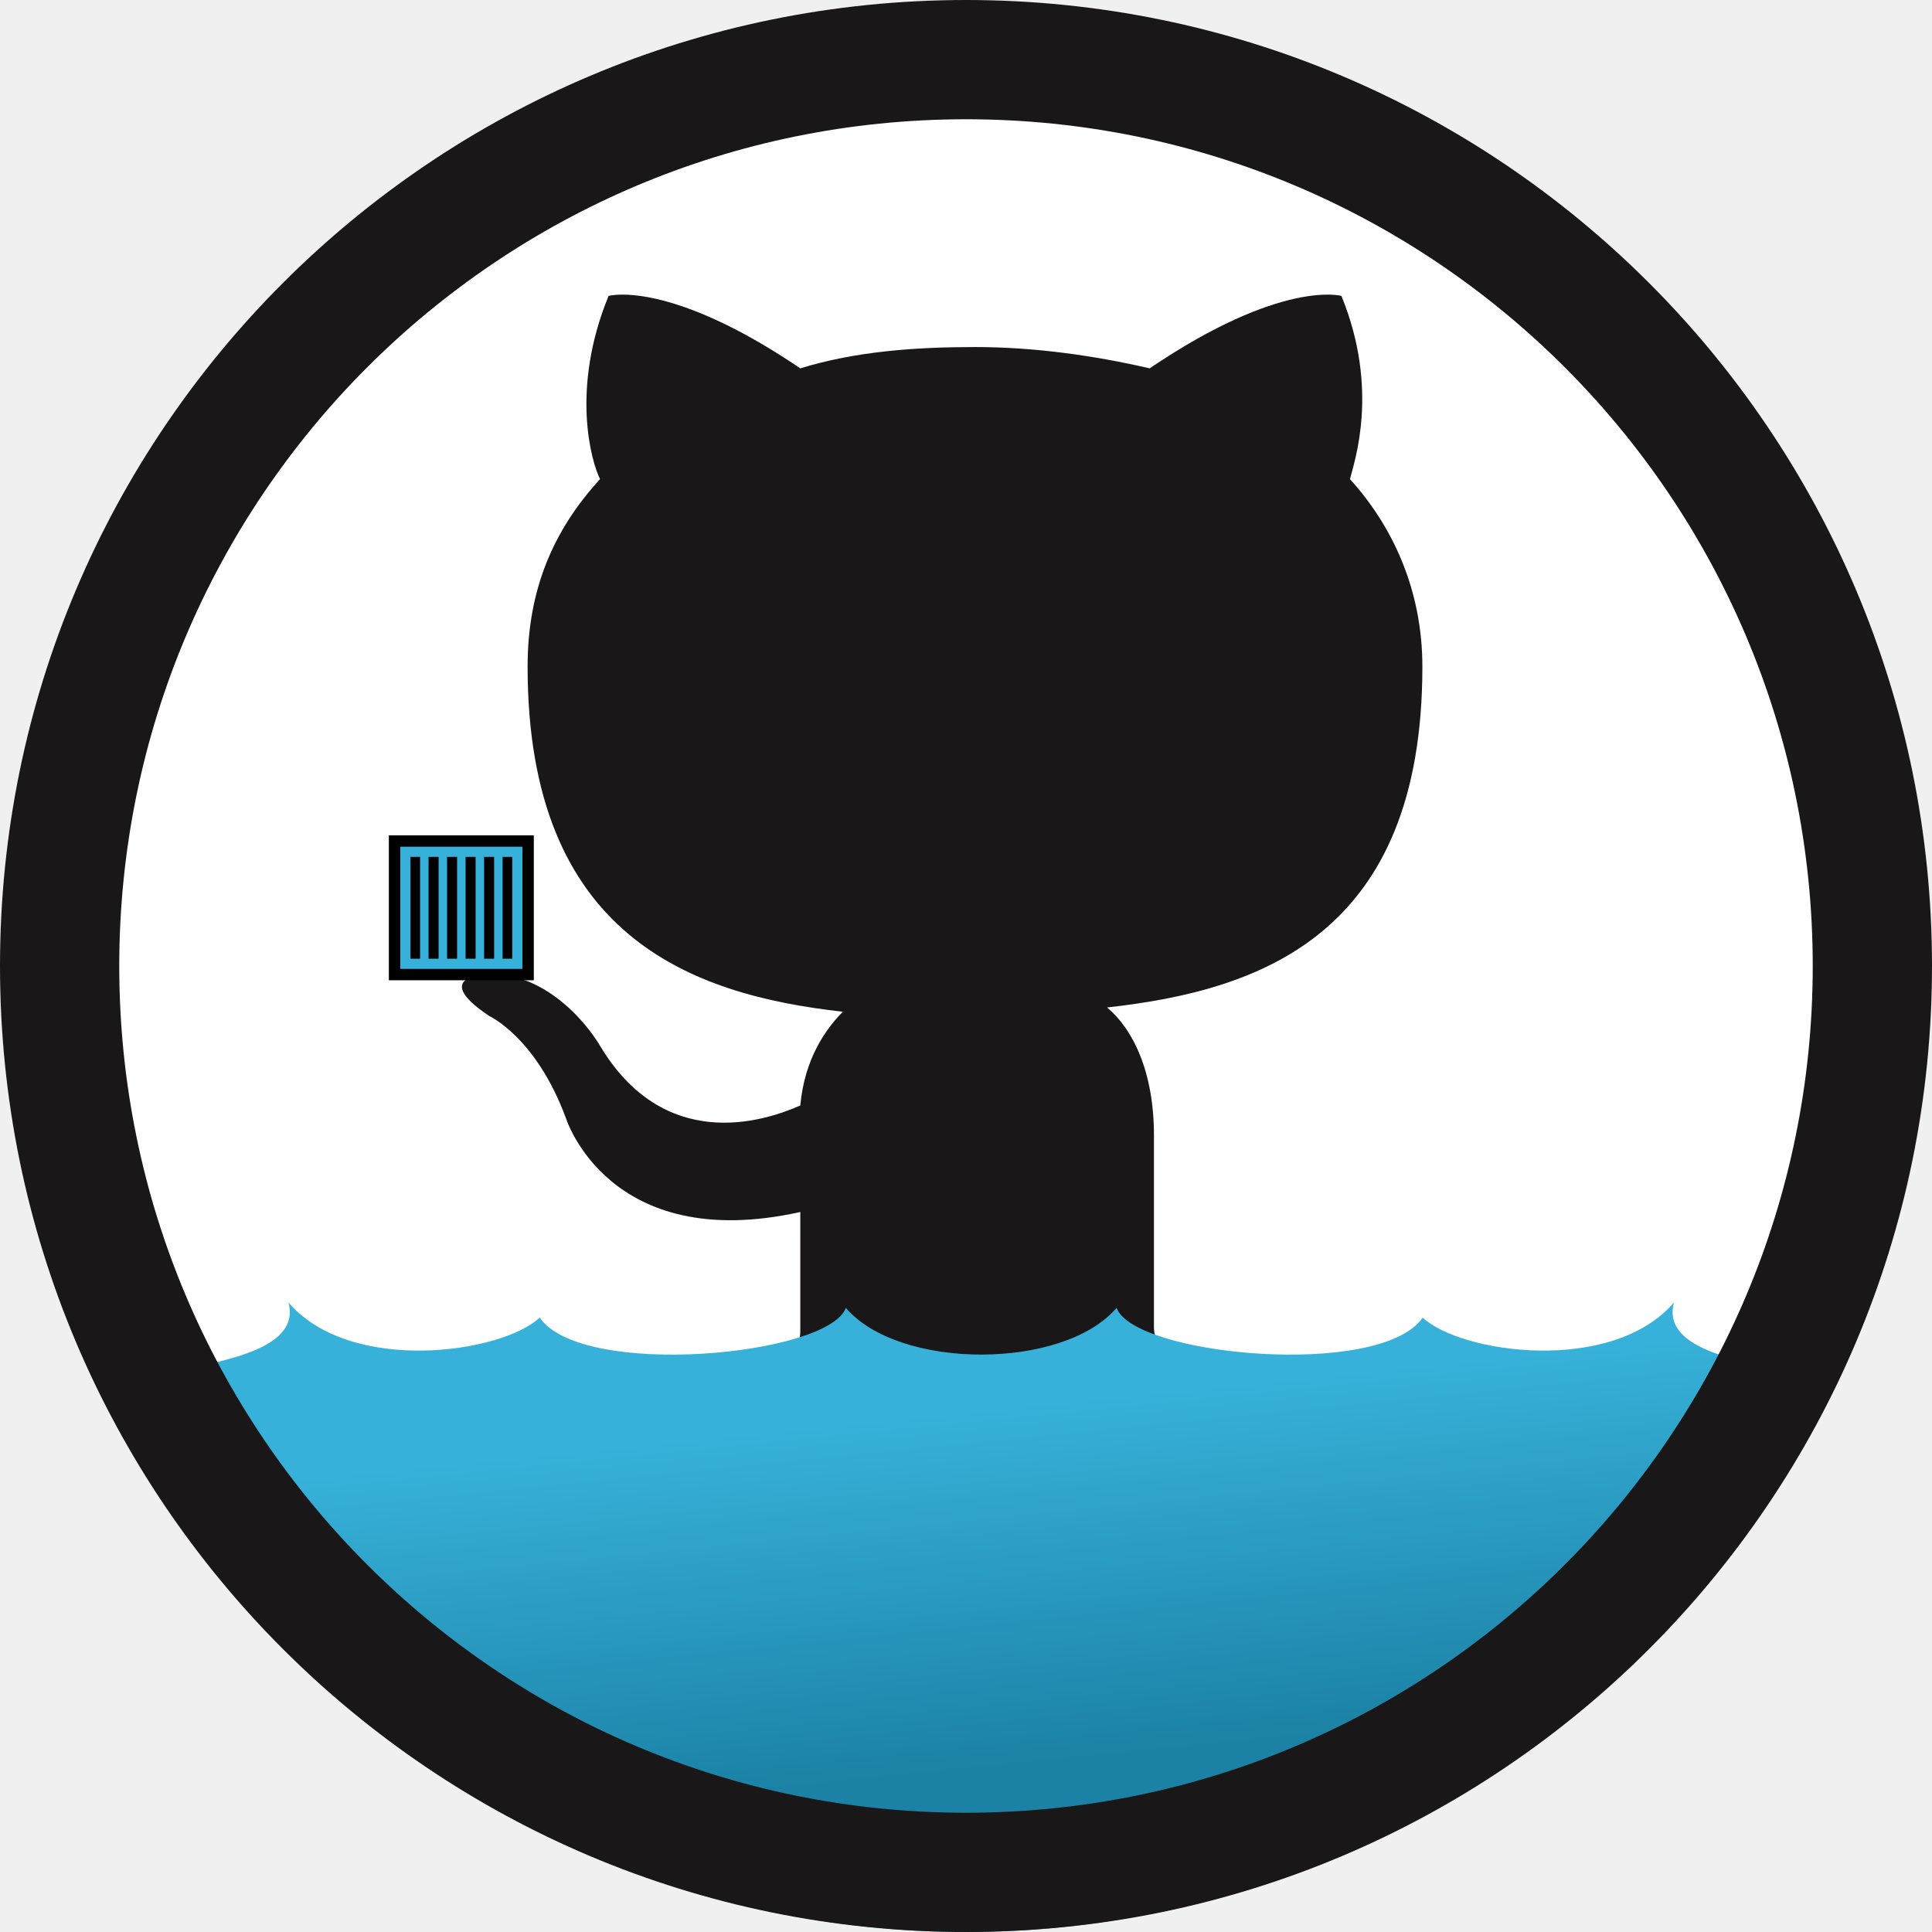
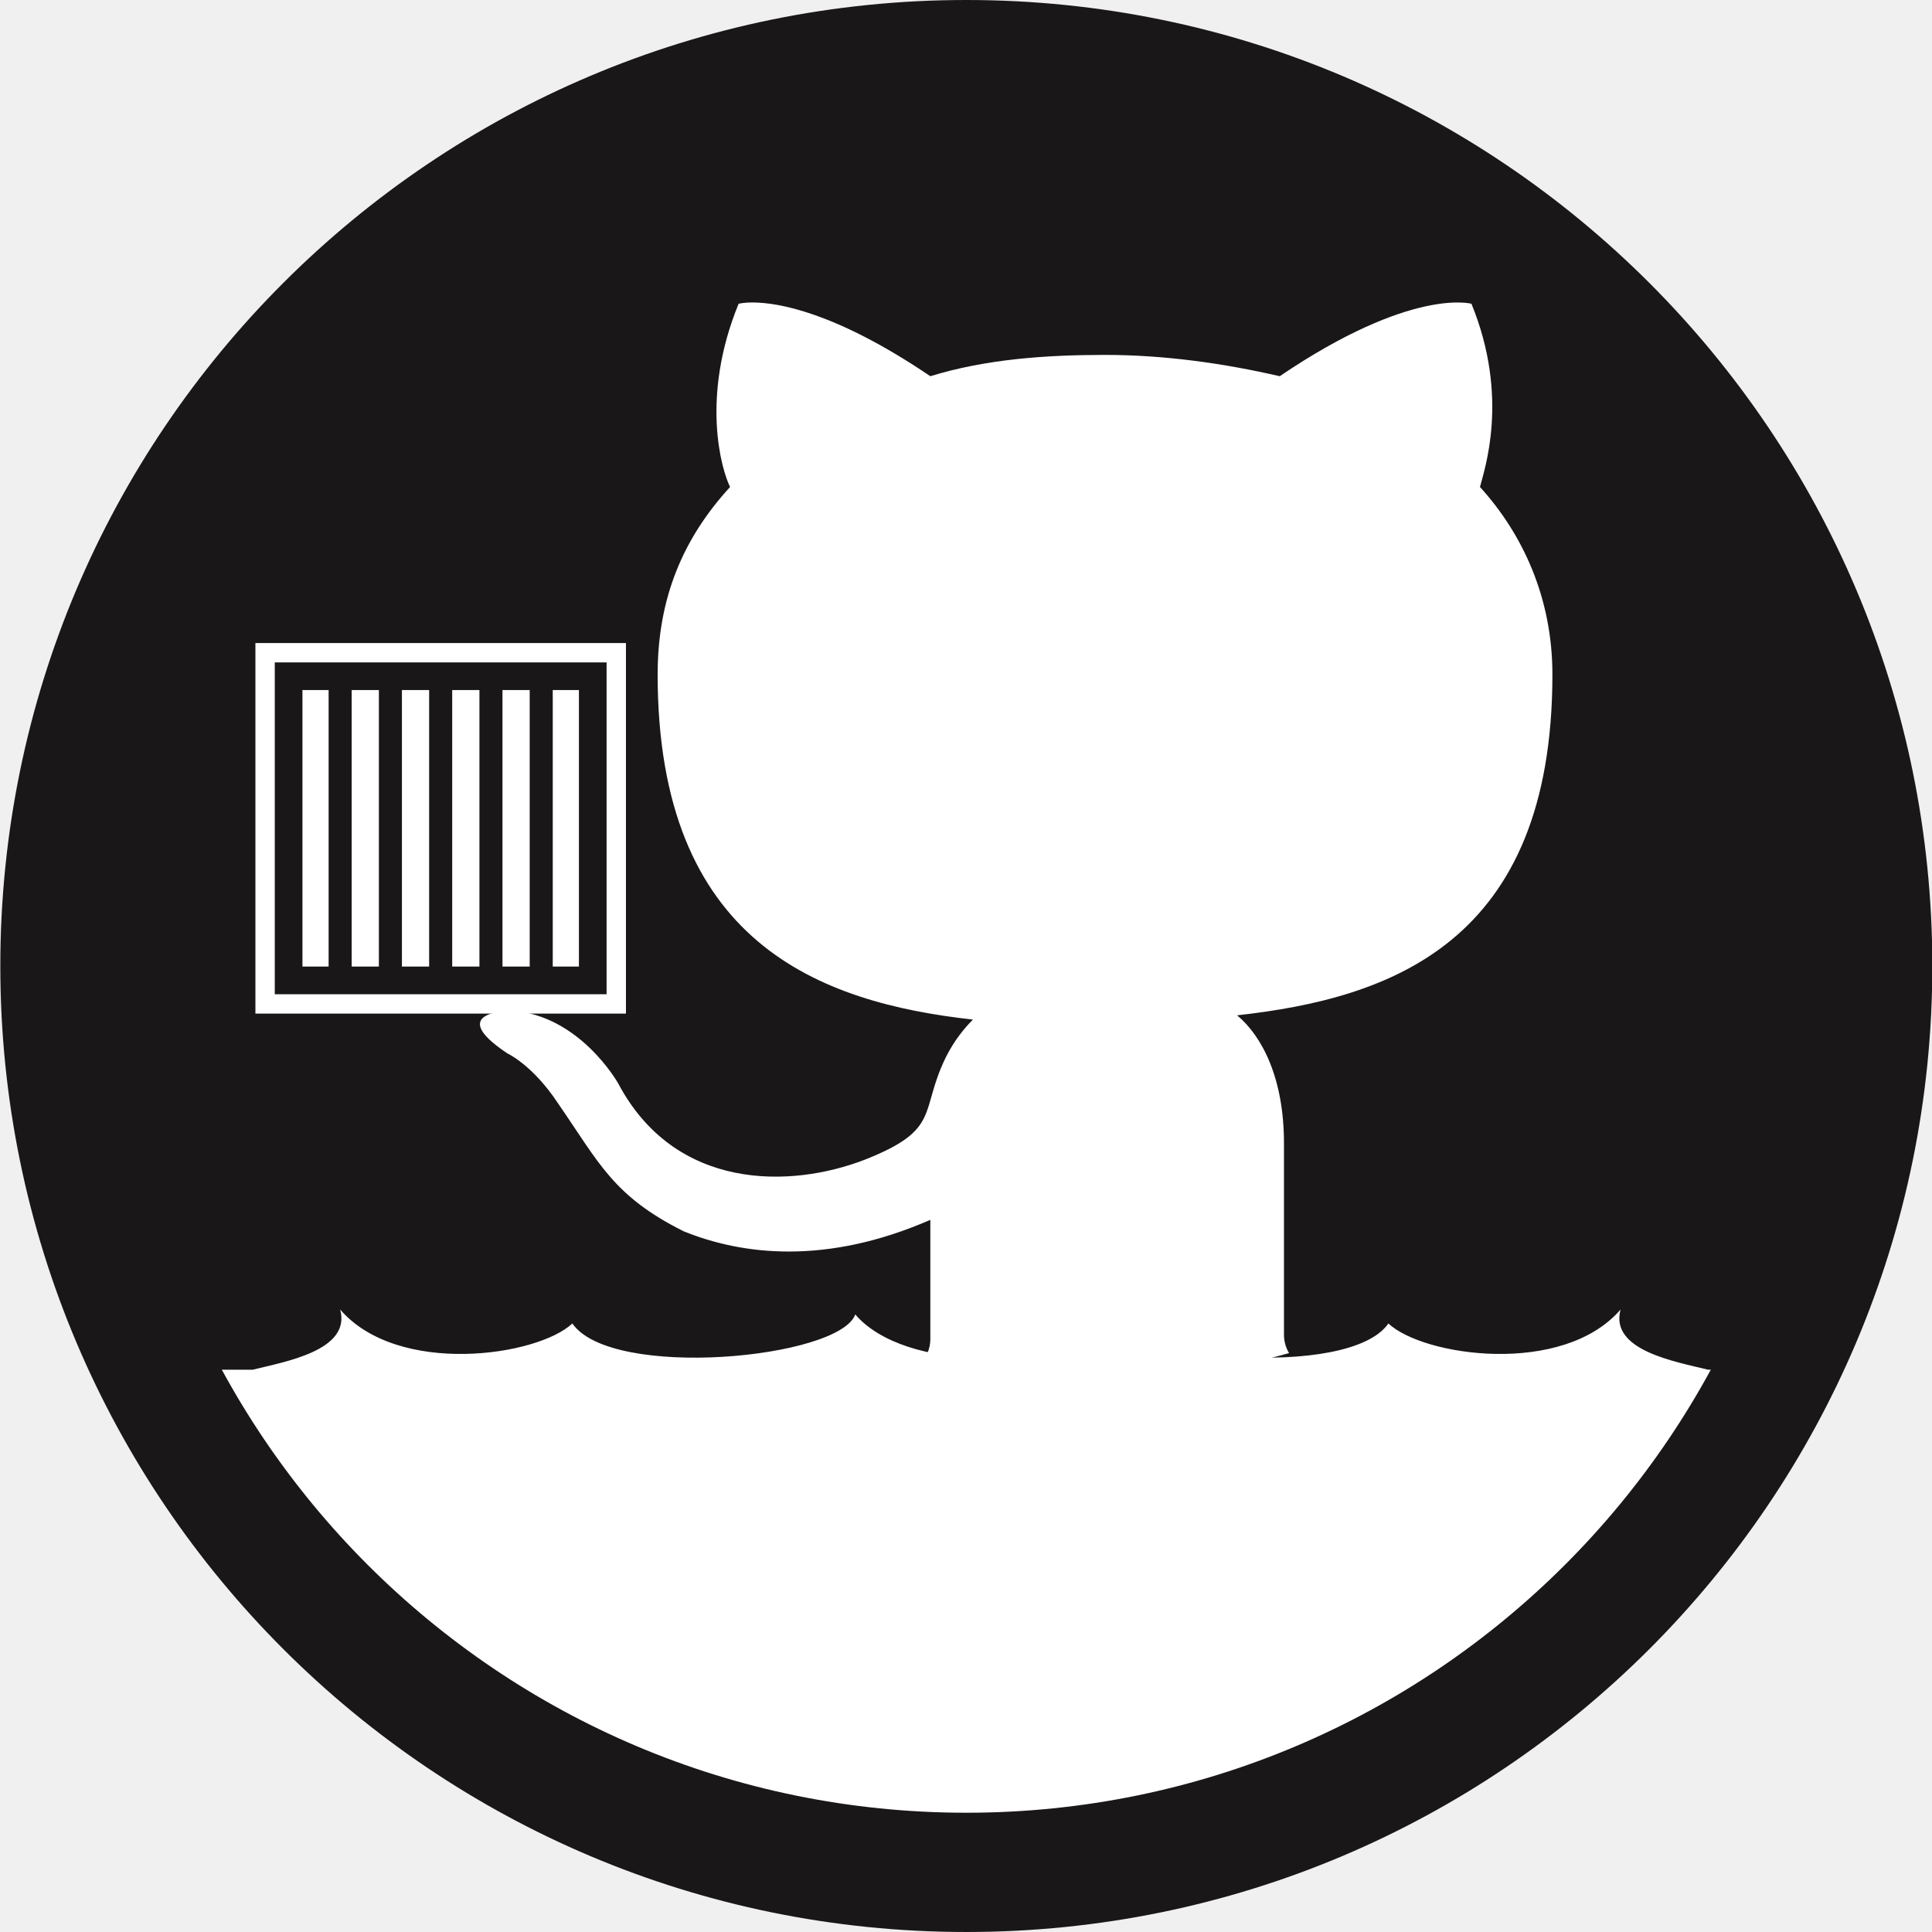
- <svg xmlns="http://www.w3.org/2000/svg" xmlns:xlink="http://www.w3.org/1999/xlink" width="152.988mm" height="152.988mm" viewBox="0 0 152.988 152.988" version="1.1" id="svg8">
-   <defs id="defs2">
-     <linearGradient id="linearGradient1086">
-       <stop style="stop-color:#37b1d9;stop-opacity:1;" offset="0" id="stop1082" />
-       <stop style="stop-color:#37b1d9;stop-opacity:0;" offset="1" id="stop1084" />
-     </linearGradient>
-     <linearGradient id="linearGradient1078">
-       <stop style="stop-color:#1b81a5;stop-opacity:1" offset="0" id="stop1074" />
-       <stop style="stop-color:#37b1d9;stop-opacity:1" offset="1" id="stop1076" />
-     </linearGradient>
-     <linearGradient xlink:href="#linearGradient1078" id="linearGradient1080" x1="-651.527" y1="-66.257" x2="-668.892" y2="-238.403" gradientUnits="userSpaceOnUse" />
-     <linearGradient xlink:href="#linearGradient1086" id="linearGradient1231" gradientUnits="userSpaceOnUse" x1="-1691.502" y1="-1288.762" x2="-1648.768" y2="-1135.905" gradientTransform="matrix(0.7437988,0,0,0.7437988,629.1751,-89.95366)" />
-   </defs>
-   <g id="layer1" transform="translate(-4.178157,-3.754626)">
-     <g id="g1249" transform="translate(4.157738,3.779762)">
-       <path style="clip-rule:evenodd;fill:#ffffff;fill-rule:evenodd;stroke-width:1.601" d="M -727.311,-908.617 A 462.857,462.857 0 0 0 -1190.168,-445.76 462.857,462.857 0 0 0 -727.311,17.098 462.857,462.857 0 0 0 -264.453,-445.76 462.857,462.857 0 0 0 -727.311,-908.617 Z" transform="matrix(0.1652647,0,0,0.1652647,196.7132,150.1372)" id="path959" />
-       <path id="path916" transform="matrix(0.1309104,0,0,0.1309104,172.6076,114.1332)" d="m -941.514,-693.824 c 15.028,0.081 49.82,5.698 107.246,44.6 33.505,-10.309 69.587,-12.887 105.67,-12.887 36.082,0 72.165,5.155 105.67,12.887 79.897,-54.124 115.979,-43.814 115.979,-43.814 23.196,56.701 7.732,100.515 5.154,110.824 25.773,28.35 43.814,67.011 43.814,113.402 0,162.371 -97.937,195.876 -190.721,206.186 15.464,12.887 28.35,38.659 28.35,77.318 v 115.98 c 0,3.607 0.952,7.529 3.066,10.994 a 402.857,402.857 0 0 1 -110.025,15.432 402.857,402.857 0 0 1 -108.729,-15.355 c 1.21,-2.785 1.771,-5.732 1.771,-8.494 v -72.164 c -115.979,25.773 -141.754,-56.701 -141.754,-56.701 -18.041,-48.969 -46.391,-61.855 -46.391,-61.855 -38.66,-25.773 2.576,-25.773 2.576,-25.773 41.237,2.577 64.434,43.814 64.434,43.814 38.66,64.433 97.939,46.391 121.135,36.082 2.577,-28.35 15.462,-46.392 25.771,-56.701 -92.783,-10.309 -190.721,-46.391 -190.721,-208.762 0,-46.392 15.464,-82.475 43.814,-113.402 -5.155,-10.309 -18.042,-54.123 5.154,-110.824 0,0 2.854,-0.817 8.734,-0.785 z" style="clip-rule:evenodd;fill:#191717;fill-opacity:1;fill-rule:evenodd;stroke-width:2.021" />
-       <path id="path1002" transform="matrix(0.1652647,0,0,0.1652647,196.7132,150.1372)" d="m -388.104,-284.506 c -29.945,34.65 -102.155,24.311 -120.381,7.227 -20.293,29.434 -138.438,18.245 -146.678,-4.686 -25.443,29.859 -104.28,29.859 -129.723,0 -8.246,22.93 -126.388,34.12 -146.684,4.684 -18.223,17.087 -90.43,27.426 -120.375,-7.221 5.784,21.243 -28.57,27.032 -45.359,31.193 h -50.387 a 462.857,462.857 0 0 0 420.424,270.406 462.857,462.857 0 0 0 420.334,-270.406 h -35.805 c -16.779,-4.159 -51.153,-9.947 -45.367,-31.197 z" style="fill:url(#linearGradient1080);fill-opacity:1;fill-rule:evenodd;stroke-width:15.634" />
-       <path id="path935" transform="matrix(0.1652647,0,0,0.1652647,196.7132,150.1372)" d="m -727.311,-908.617 a 462.857,462.857 0 0 0 -462.857,462.857 462.857,462.857 0 0 0 462.857,462.857 462.857,462.857 0 0 0 462.857,-462.857 462.857,462.857 0 0 0 -462.857,-462.857 z m 0,57.143 a 405.714,405.714 0 0 1 405.715,405.715 405.714,405.714 0 0 1 -405.715,405.715 405.714,405.714 0 0 1 -405.715,-405.715 405.714,405.714 0 0 1 405.715,-405.715 z" style="clip-rule:evenodd;fill:#191717;fill-rule:evenodd;stroke-width:1.601" />
-       <g style="stroke-width:1.601" transform="matrix(0.6246226,0,0,0.6246226,250.6356,185.696)" id="g1240">
-         <rect style="opacity:1;vector-effect:none;fill:#000000;fill-opacity:1;fill-rule:evenodd;stroke:none;stroke-width:6.557;stroke-linecap:round;stroke-linejoin:bevel;stroke-miterlimit:4;stroke-dasharray:none;stroke-dashoffset:0;stroke-opacity:1;paint-order:normal" id="rect1236" width="75.256" height="75.256" x="-1331.381" y="-728.08" transform="matrix(0.2441625,0,0,0.2441625,-26.85386,-13.6653)" rx="0" ry="0" />
-         <path style="fill:url(#linearGradient1231);fill-opacity:1;fill-rule:evenodd;stroke-width:12.201" d="m -664.754,-1143.211 v 45.688 h 45.684 v -45.688 z m 3.809,3.805 h 3.604 v 38.072 h -3.604 z m 6.777,0 h 3.748 v 38.072 h -3.748 z m 6.92,0 H -643.5 v 38.072 h -3.748 z m 6.922,0 h 3.75 v 38.072 h -3.75 z m 6.924,0 h 3.748 v 38.072 h -3.748 z m 6.92,0 h 3.605 v 38.072 h -3.605 z" transform="matrix(0.339041,0,0,0.339041,-125.1052,197.6027)" id="path1228" />
-       </g>
-     </g>
+ <svg xmlns="http://www.w3.org/2000/svg" width="92.89mm" height="92.89mm" viewBox="0 0 92.89 92.89" version="1.1" id="svg8">
+   <defs id="defs2" />
+   <g id="layer1" transform="translate(-4.178159,-3.754627)">
+     <path id="path1323" transform="matrix(0.09439396,0,0,0.09439396,119.2924,92.27655)" d="M -727.311,-908.617 A 462.857,462.857 0 0 0 -1190.168,-445.76 462.857,462.857 0 0 0 -727.311,17.098 462.857,462.857 0 0 0 -264.453,-445.76 462.857,462.857 0 0 0 -727.311,-908.617 Z" style="clip-rule:evenodd;fill:#191717;fill-opacity:1;fill-rule:evenodd;stroke-width:2.803" />
+     <path style="clip-rule:evenodd;fill:#ffffff;fill-opacity:1;fill-rule:evenodd;stroke-width:3.329" d="m -941.514,-693.824 c 15.028,0.081 49.82,5.698 107.246,44.6 33.505,-10.309 69.587,-12.887 105.67,-12.887 36.082,0 72.165,5.155 105.67,12.887 79.897,-54.124 115.979,-43.814 115.979,-43.814 23.196,56.701 7.732,100.515 5.154,110.824 25.773,28.35 43.814,67.011 43.814,113.402 0,162.371 -97.937,195.876 -190.721,206.186 15.464,12.887 28.35,38.659 28.35,77.318 v 115.98 c 0,3.607 0.952,7.529 3.066,10.994 -35.786,10.201 -72.814,15.394 -110.025,15.432 -36.774,-0.132 -73.356,-5.298 -108.729,-15.355 1.21,-2.785 1.771,-5.732 1.771,-8.494 v -72.164 c -62.83,27.402 -113.494,21.405 -149.26,6.905 -42.569,-21.33 -50.92,-41.112 -76.126,-77.645 -15.256,-23.045 -30.522,-29.984 -30.522,-29.984 -38.66,-25.773 2.576,-25.773 2.576,-25.773 41.237,2.577 64.434,43.814 64.434,43.814 34.516,65.269 104.398,63.686 149.249,46.293 46.812,-18.427 32.775,-29.051 49.169,-62.245 4.922,-9.796 10.93,-17.178 16.251,-22.499 -92.783,-10.309 -190.721,-46.391 -190.721,-208.762 0,-46.392 15.464,-82.475 43.814,-113.402 -5.155,-10.309 -18.042,-54.123 5.154,-110.824 0,0 2.854,-0.817 8.734,-0.785 z" transform="matrix(0.07948492,0,0,0.07948492,115.2202,73.44616)" id="path1325" />
+     <path style="fill:#ffffff;fill-opacity:1;fill-rule:evenodd;stroke-width:27.863" d="m -388.104,-284.506 c -29.945,34.65 -102.155,24.311 -120.381,7.227 -20.293,29.434 -138.438,18.245 -146.678,-4.686 -25.443,29.859 -104.28,29.859 -129.723,0 -8.246,22.93 -126.388,34.12 -146.684,4.684 -18.223,17.087 -90.43,27.426 -120.375,-7.221 5.784,21.243 -28.57,27.032 -45.359,31.193 h -50.387 a 462.857,462.857 0 0 0 420.424,270.406 462.857,462.857 0 0 0 420.334,-270.406 h -35.805 c -16.779,-4.159 -51.153,-9.947 -45.367,-31.197 z" transform="matrix(0.09273466,0,0,0.09273466,118.0855,93.1)" id="path1327" />
+     <path style="clip-rule:evenodd;fill:#191717;fill-rule:evenodd;stroke-width:2.637" d="m -727.311,-908.617 a 462.857,462.857 0 0 0 -462.857,462.857 462.857,462.857 0 0 0 462.857,462.857 462.857,462.857 0 0 0 462.857,-462.857 462.857,462.857 0 0 0 -462.857,-462.857 z m 0,57.143 a 405.714,405.714 0 0 1 405.715,405.715 405.714,405.714 0 0 1 -405.715,405.715 405.714,405.714 0 0 1 -405.715,-405.715 405.714,405.714 0 0 1 405.715,-405.715 z" transform="matrix(0.1003438,0,0,0.1003438,123.6198,94.92878)" id="path1329" />
+     <rect style="opacity:1;vector-effect:none;fill:#ffffff;fill-opacity:1;fill-rule:evenodd;stroke:none;stroke-width:4.224;stroke-linecap:round;stroke-linejoin:bevel;stroke-miterlimit:4;stroke-dasharray:none;stroke-dashoffset:0;stroke-opacity:1;paint-order:normal" id="rect1331" width="75.256" height="75.256" x="-1331.381" y="-728.08" transform="matrix(0.2367324,0,0,0.2367324,331.6391,207.0325)" rx="0" ry="0" />
+     <path style="fill:#191717;fill-opacity:1;fill-rule:evenodd;stroke-width:7.399" d="m -664.754,-1143.211 v 45.688 h 45.684 v -45.688 z m 3.809,3.805 h 3.604 v 38.072 h -3.604 z m 6.777,0 h 3.748 v 38.072 h -3.748 z m 6.92,0 H -643.5 v 38.072 h -3.748 z m 6.922,0 h 3.75 v 38.072 h -3.75 z m 6.924,0 h 3.748 v 38.072 h -3.748 z m 6.92,0 h 3.605 v 38.072 h -3.605 z" transform="matrix(0.3491985,0,0,0.3491985,249.5206,434.8108)" id="path1333" />
  </g>
</svg>
